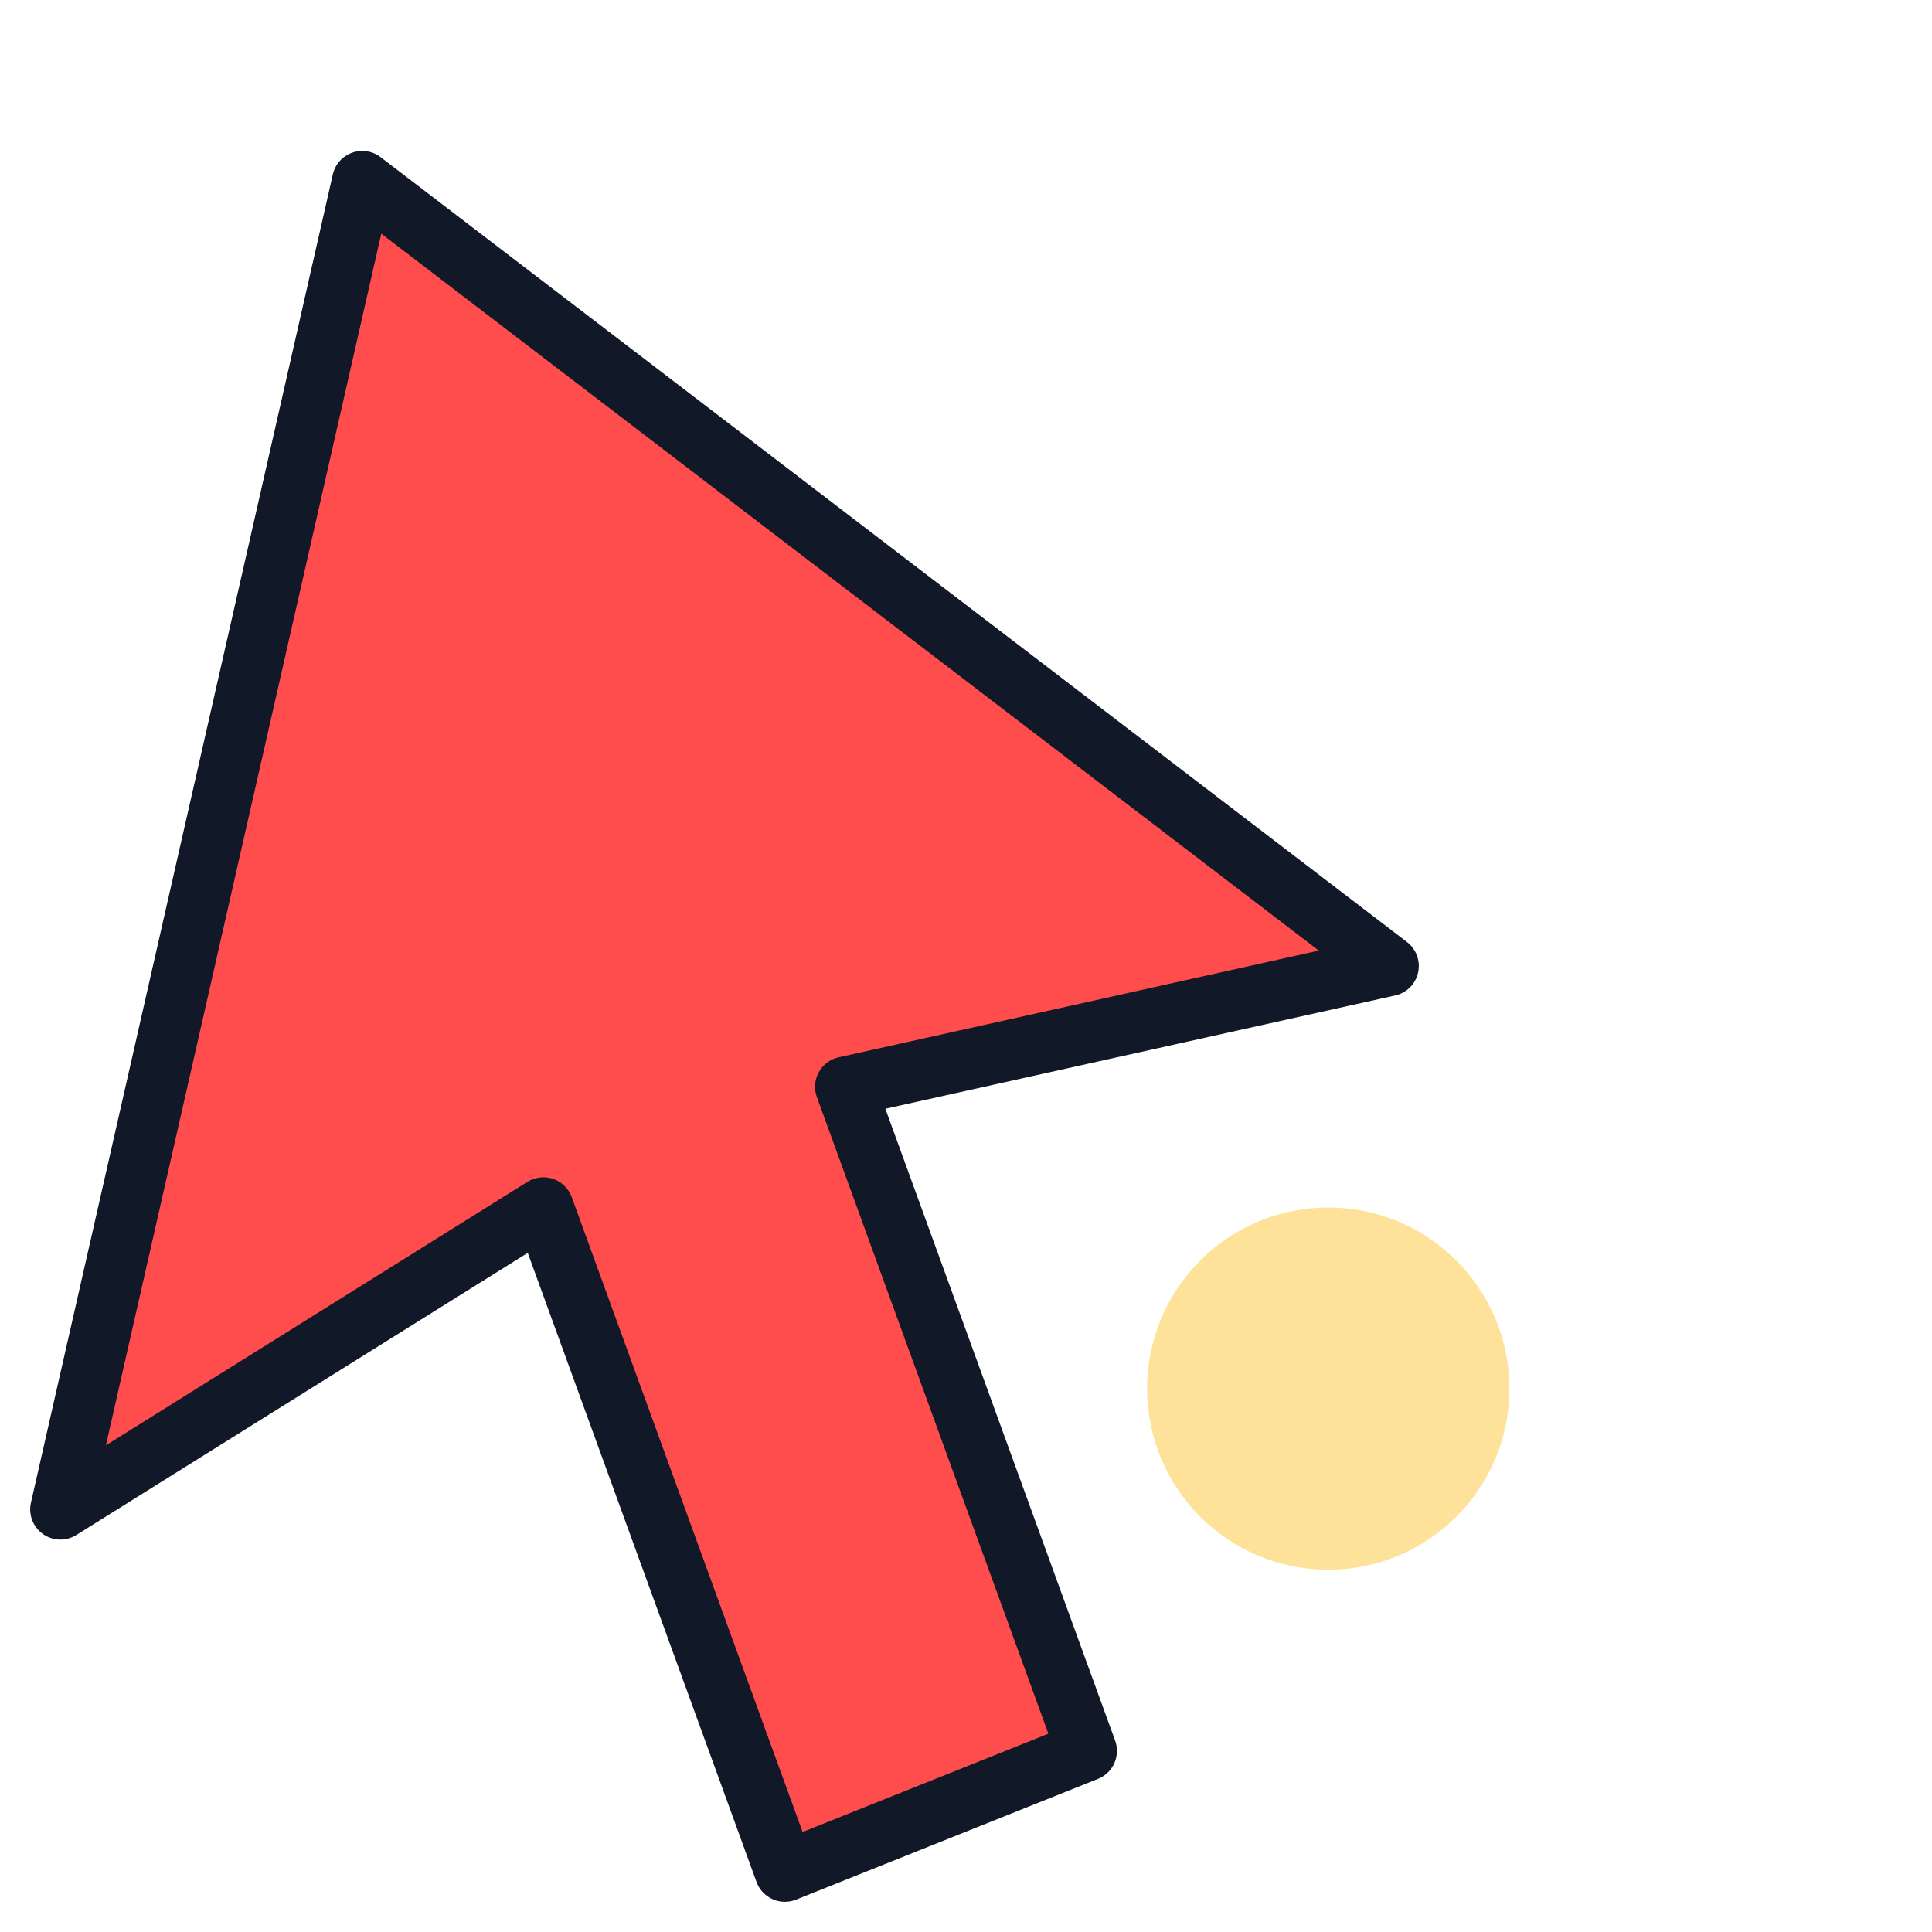
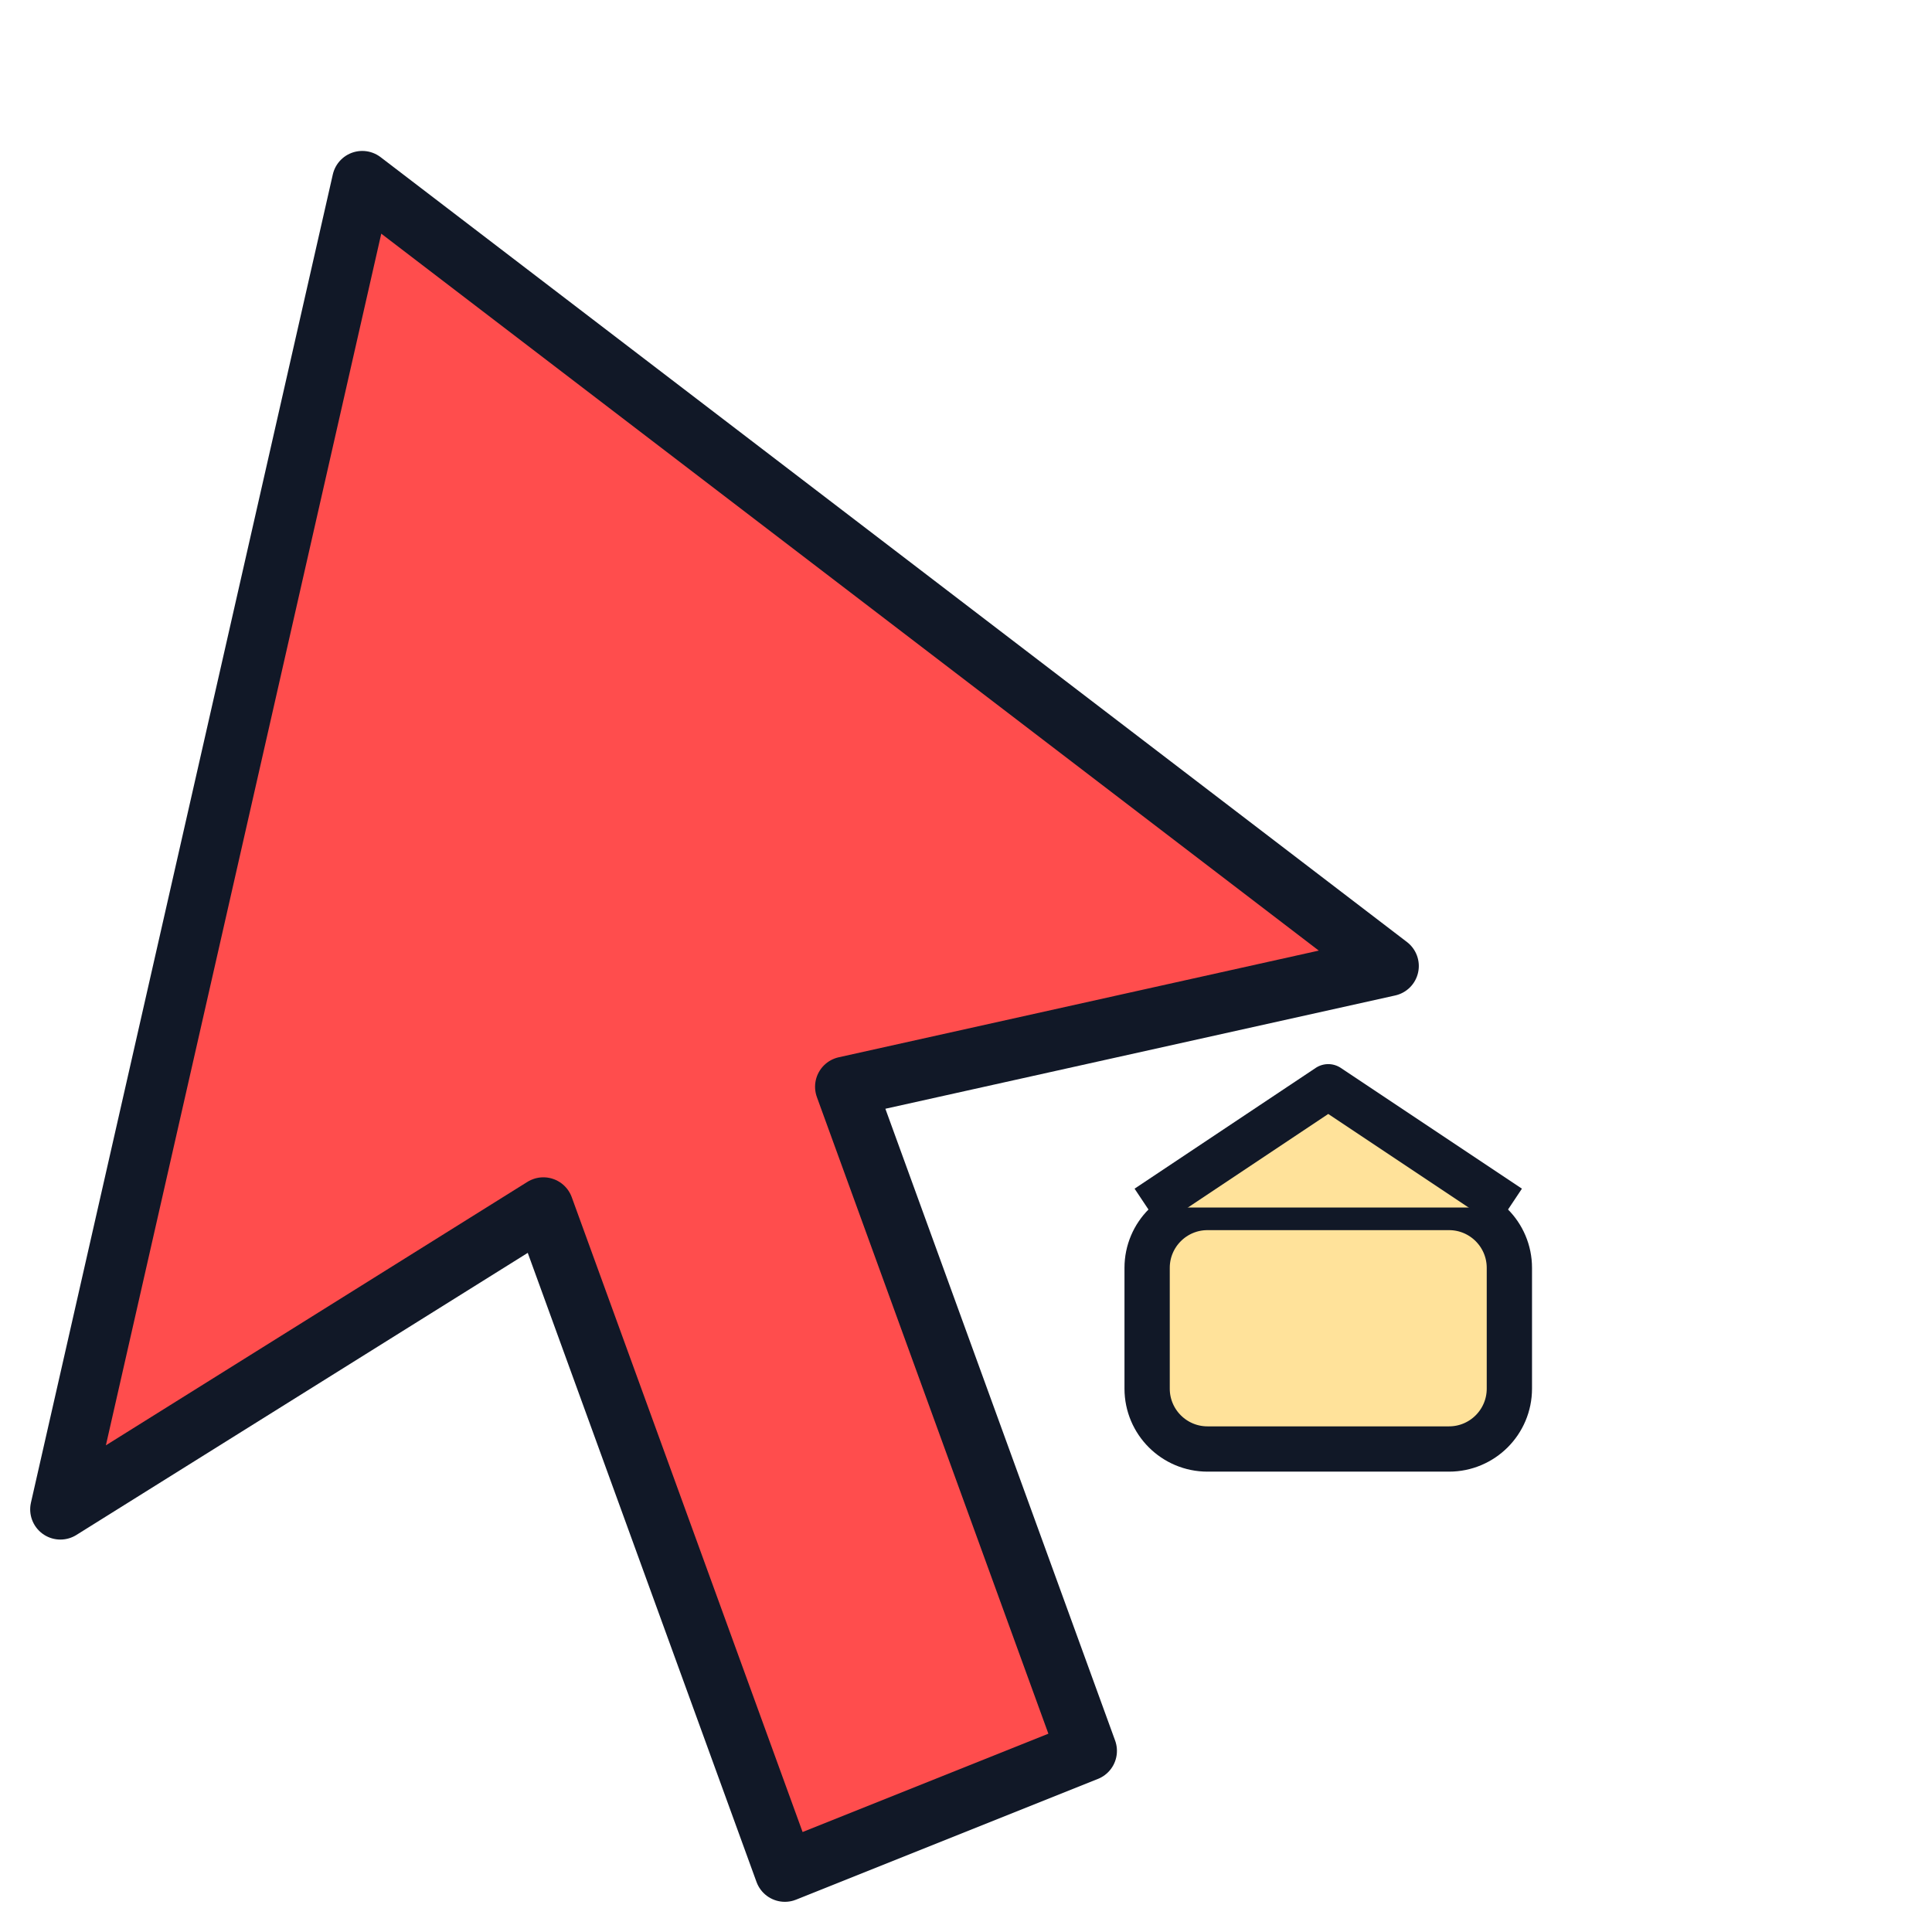
<svg xmlns="http://www.w3.org/2000/svg" width="32" height="32" viewBox="0 0 64 64">
  <path d="M12 6l34 26-18 4 8 22-10 4-8-22-16 10z" fill="#ff4d4d" stroke="#111827" stroke-width="2" stroke-linejoin="round" />
-   <circle cx="44" cy="46" r="6" fill="#ffe29a" />
+   <rect x="38" y="40" width="12" height="8" rx="2" fill="#ffe29a" stroke="#111827" stroke-width="1.5" />
+   <path d="M38 40l6-4 6 4" fill="#ffe29a" stroke="#111827" stroke-width="1.5" stroke-linejoin="round" />
</svg>
